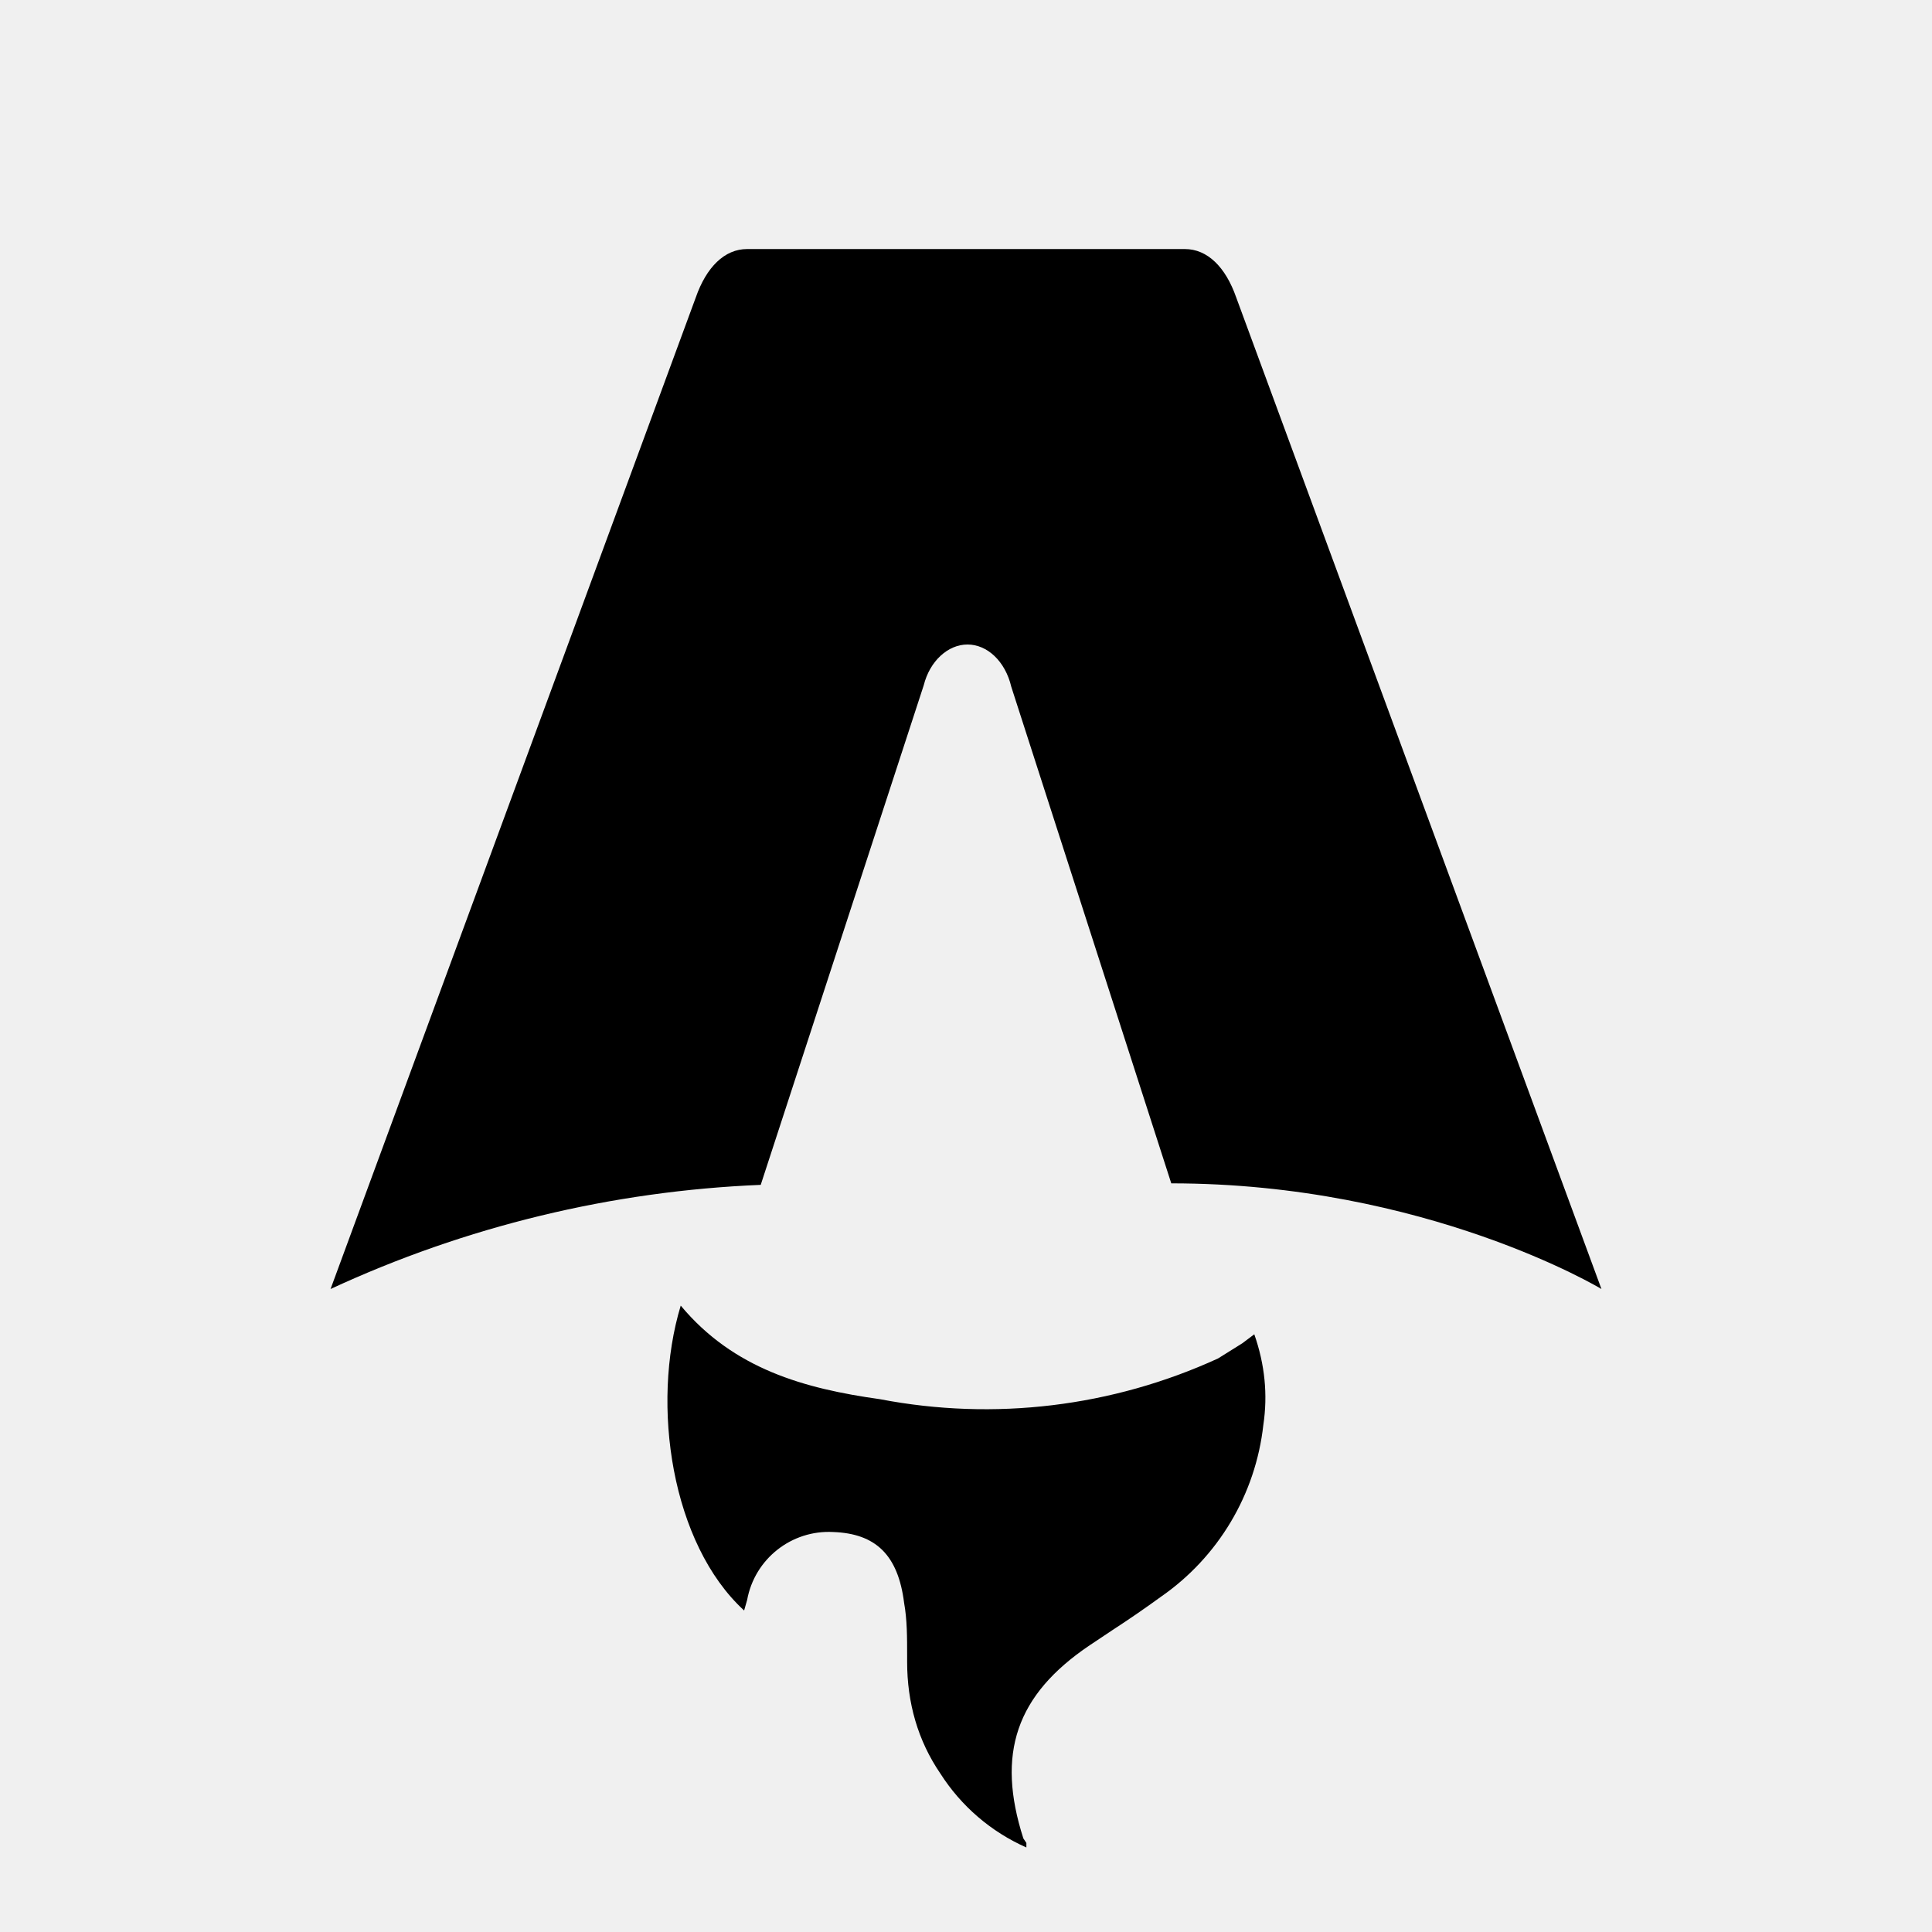
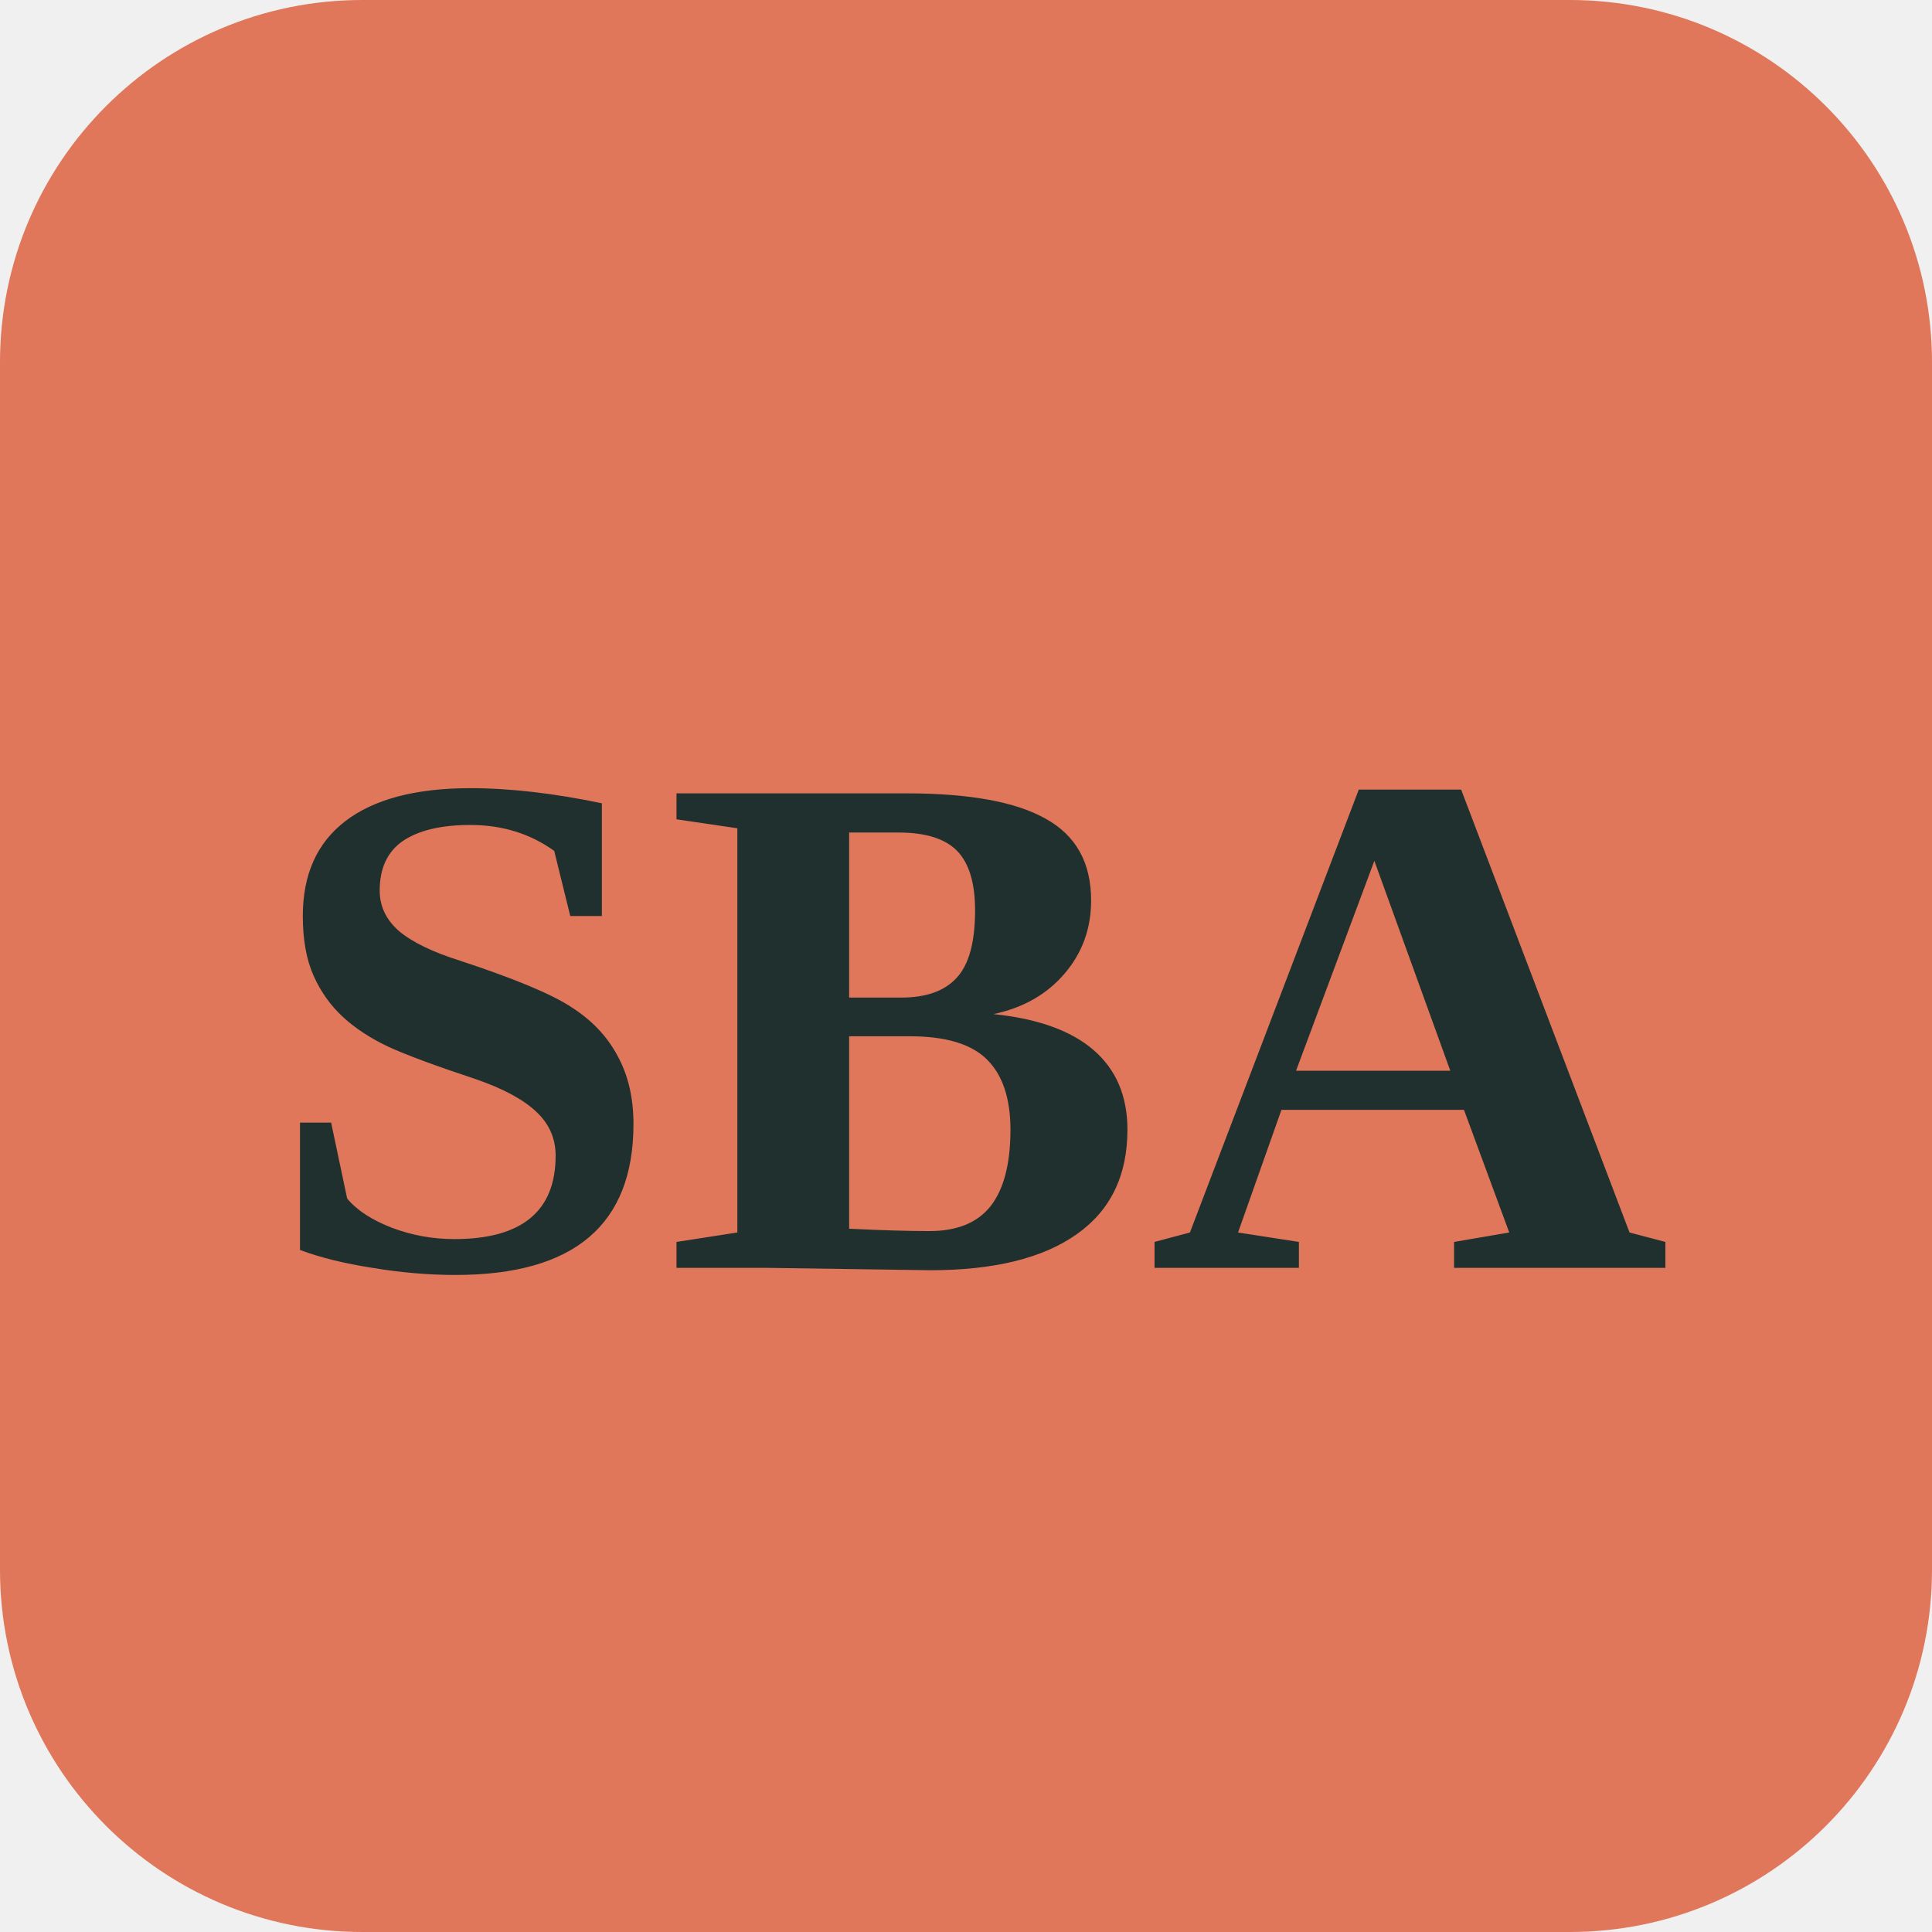
- <svg xmlns="http://www.w3.org/2000/svg" fill="none" viewBox="0 0 128 128">
-   <path d="M50.4 78.5a75.1 75.1 0 0 0-28.5 6.9l24.2-65.7c.7-2 1.9-3.2 3.4-3.2h29c1.5 0 2.7 1.2 3.4 3.2l24.2 65.7s-11.6-7-28.5-7L67 45.5c-.4-1.7-1.6-2.8-2.9-2.8-1.3 0-2.5 1.1-2.9 2.7L50.4 78.5Zm-1.1 28.2Zm-4.2-20.2c-2 6.6-.6 15.8 4.2 20.2a17.5 17.5 0 0 1 .2-.7 5.5 5.5 0 0 1 5.7-4.5c2.8.1 4.3 1.5 4.7 4.7.2 1.1.2 2.3.2 3.5v.4c0 2.7.7 5.2 2.2 7.4a13 13 0 0 0 5.7 4.9v-.3l-.2-.3c-1.8-5.6-.5-9.5 4.4-12.8l1.5-1a73 73 0 0 0 3.2-2.2 16 16 0 0 0 6.8-11.4c.3-2 .1-4-.6-6l-.8.6-1.6 1a37 37 0 0 1-22.4 2.7c-5-.7-9.7-2-13.2-6.2Z" />
-   <style>
-         path { fill: #000; }
-         @media (prefers-color-scheme: dark) {
-             path { fill: #FFF; }
-         }
-     </style>
+ <svg xmlns="http://www.w3.org/2000/svg" viewBox="0 0 64 64">
+   <rect width="64" height="64" rx="12" fill="#E0765A" />
+   <text x="32" y="42" text-anchor="middle" font-family="Georgia, 'Times New Roman', serif" font-weight="700" font-size="24" fill="#20302E">SBA</text>
</svg>
